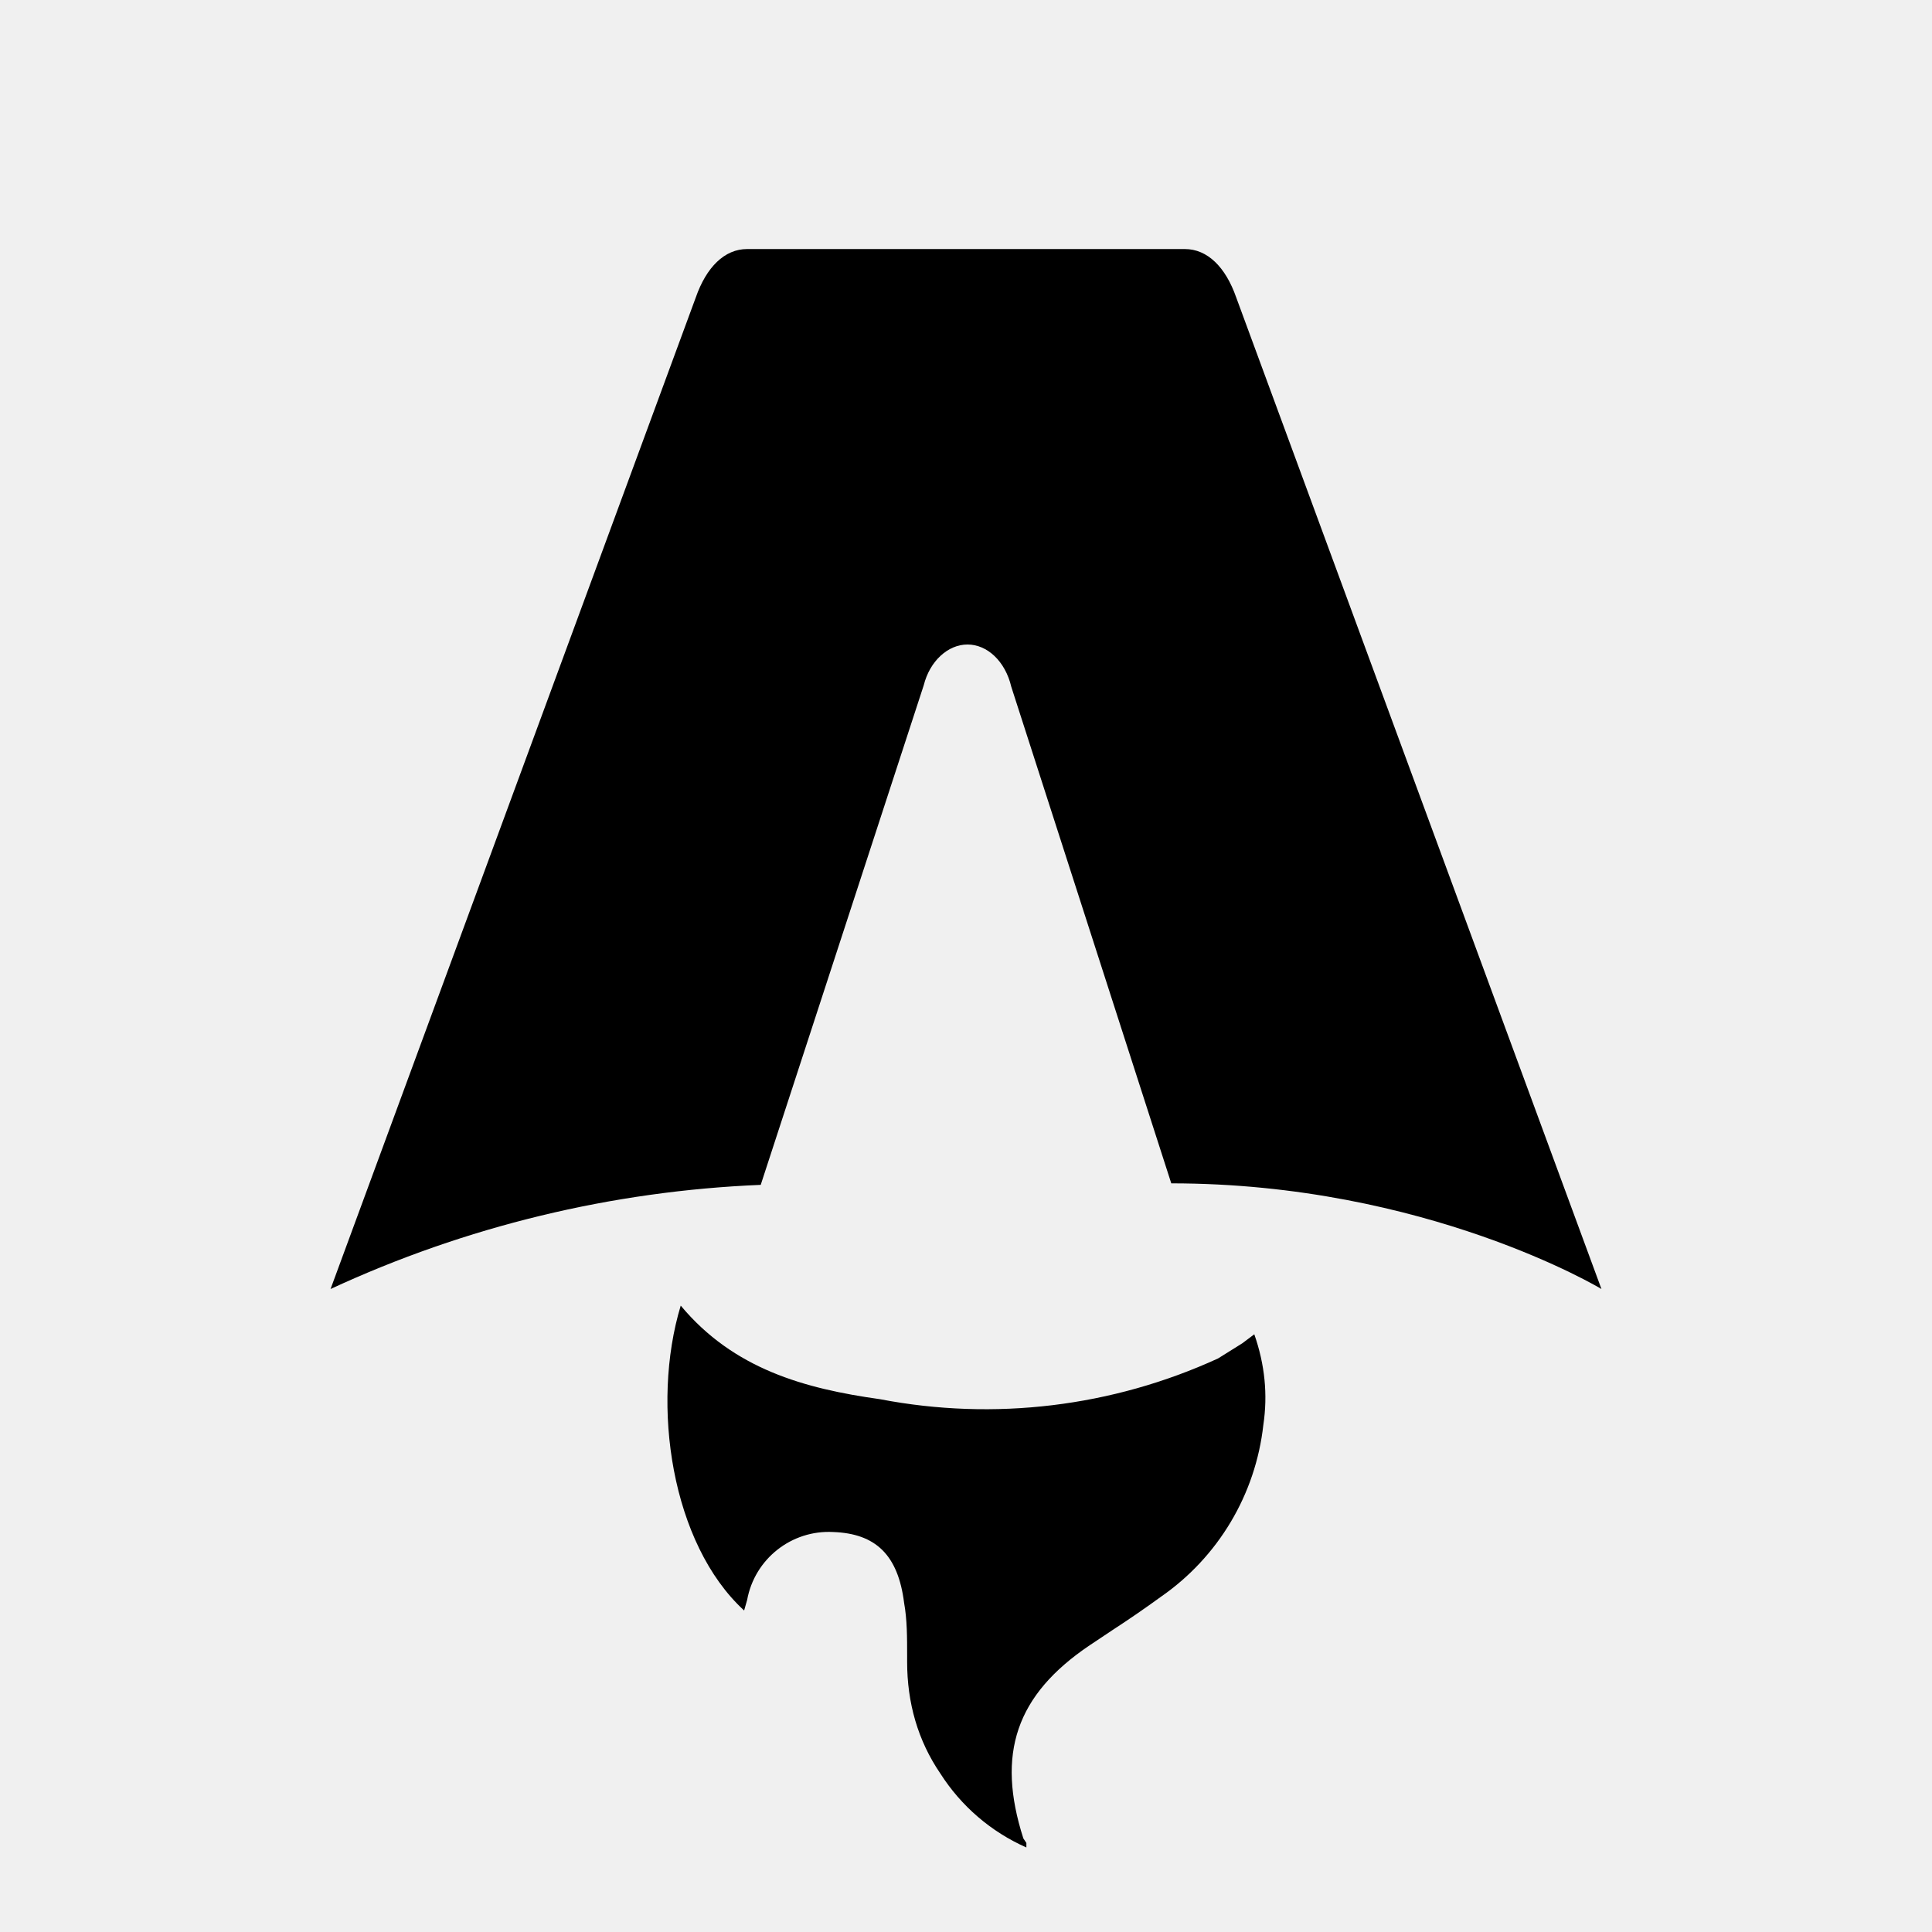
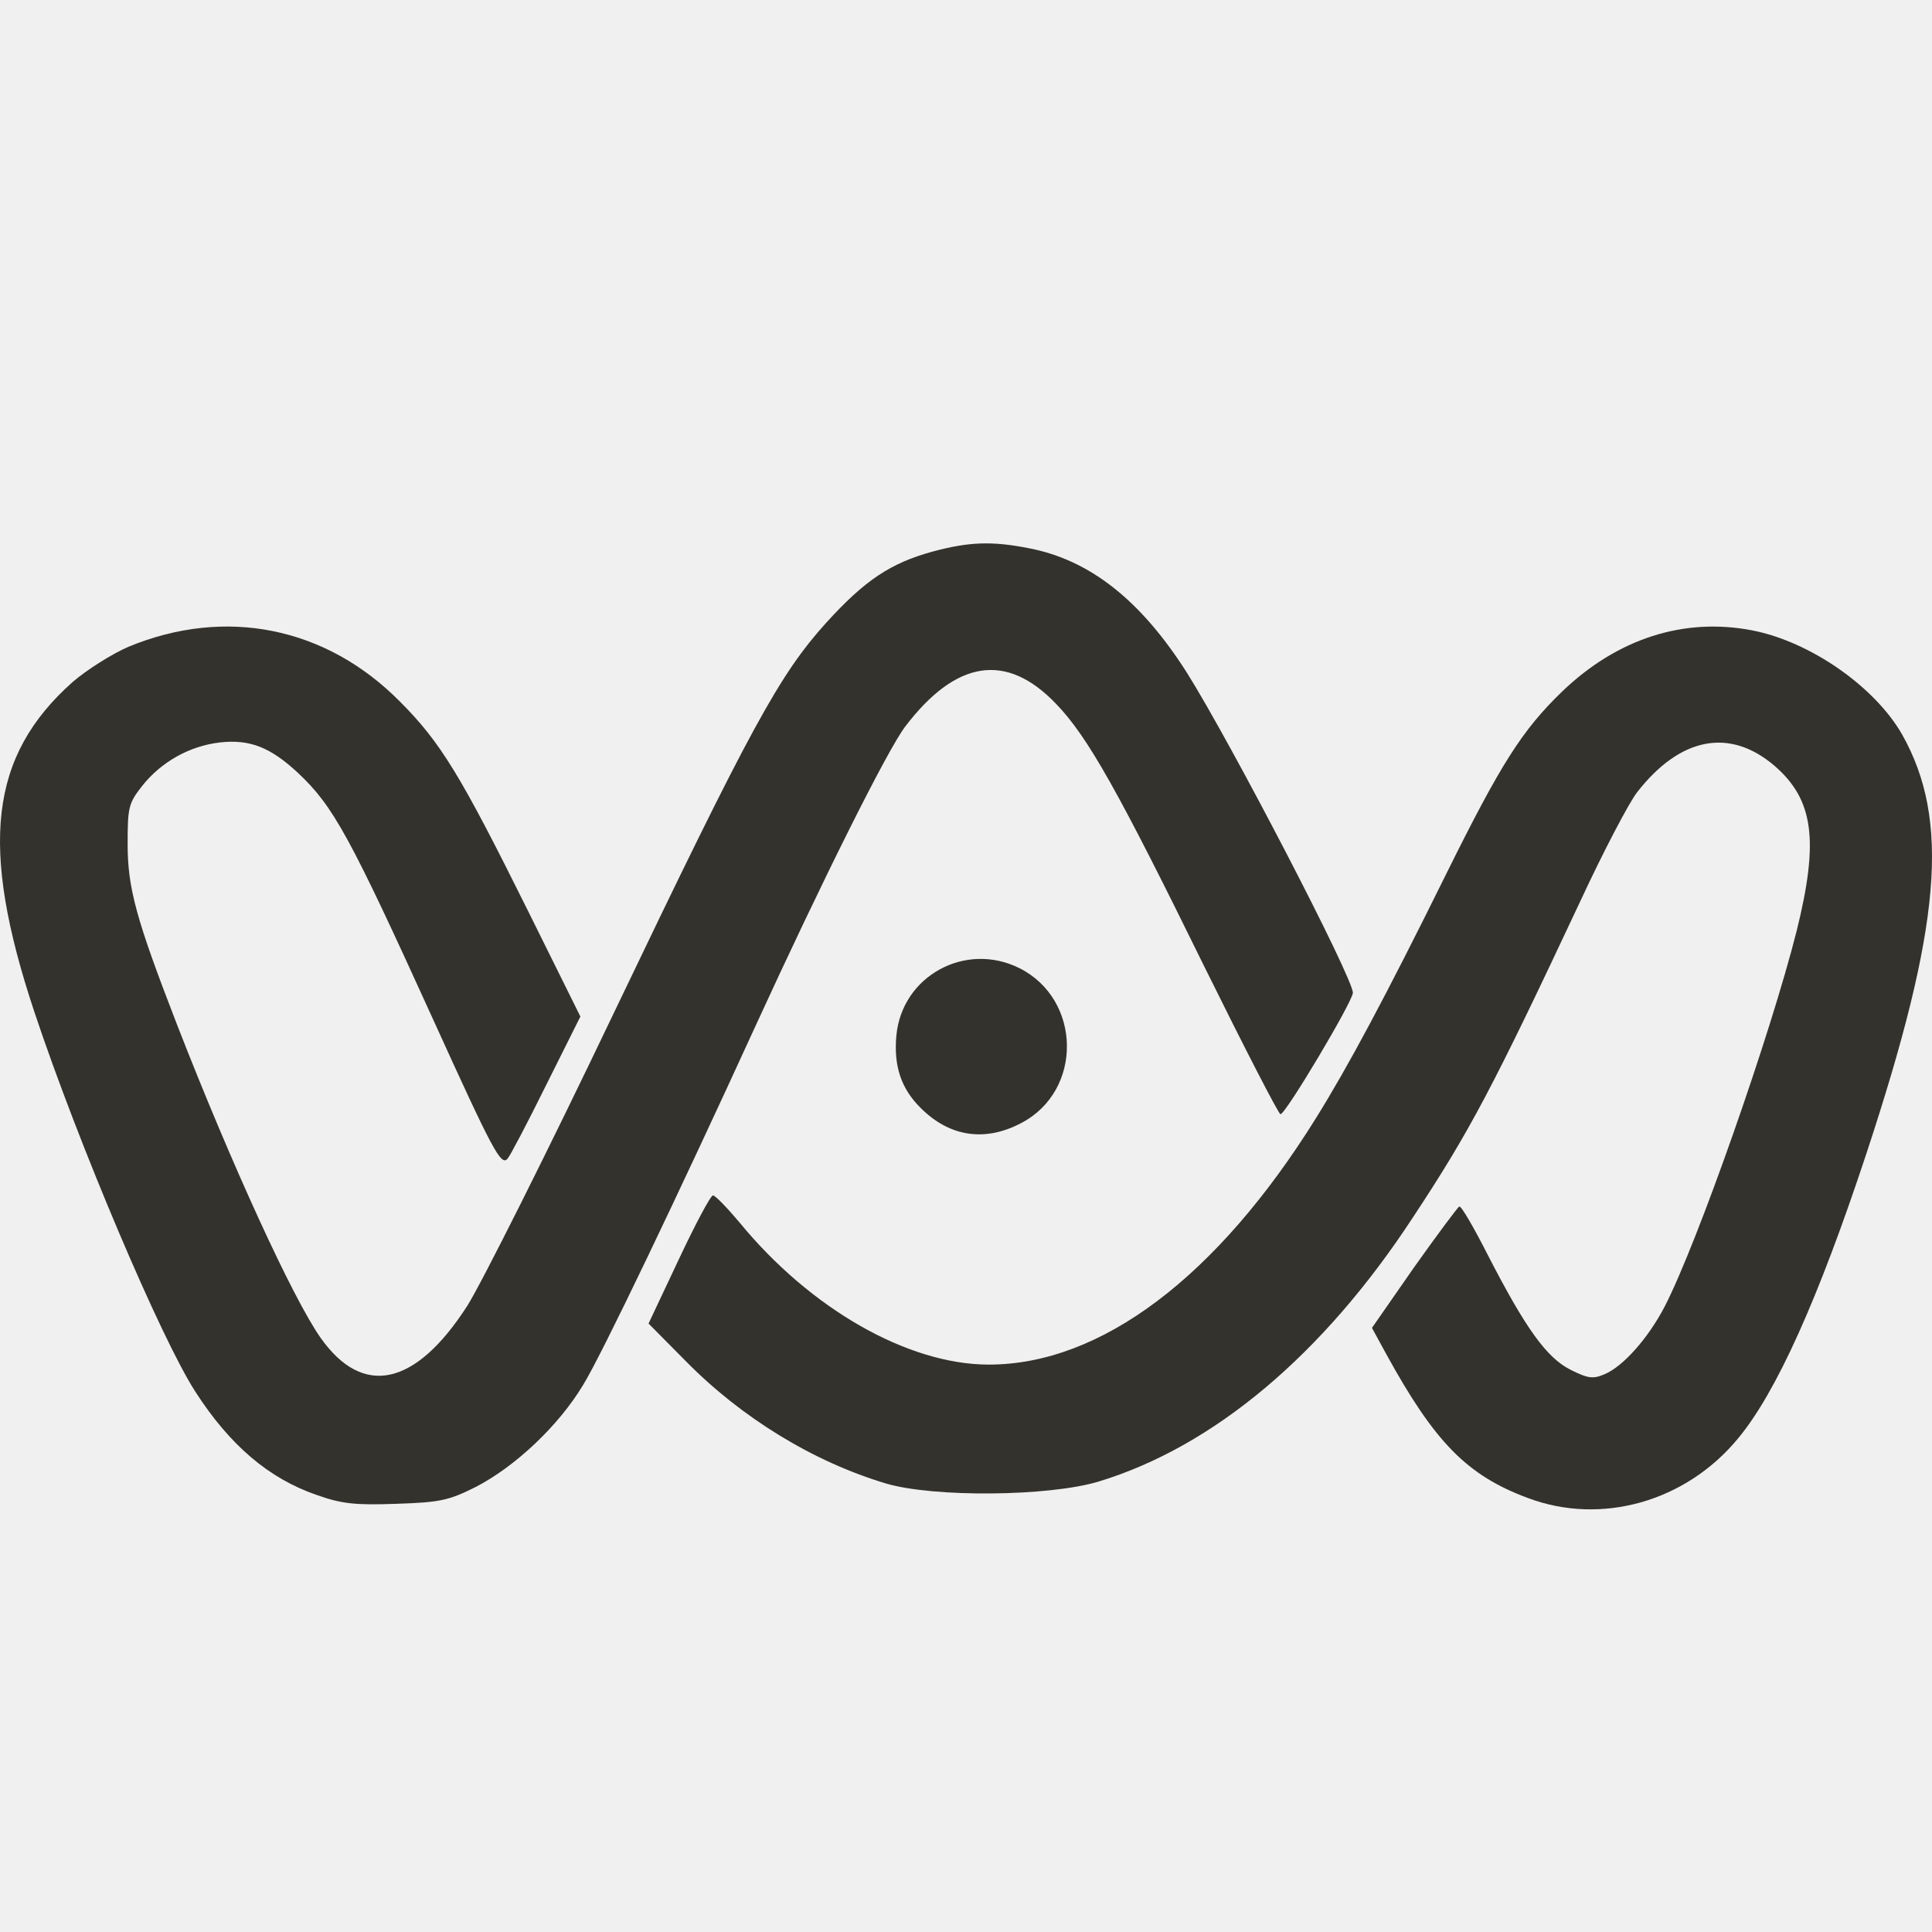
- <svg xmlns="http://www.w3.org/2000/svg" fill="none" viewBox="0 0 128 128">
-   <path d="M50.4 78.5a75.1 75.1 0 0 0-28.5 6.9l24.2-65.7c.7-2 1.9-3.2 3.4-3.2h29c1.5 0 2.7 1.2 3.4 3.2l24.2 65.7s-11.6-7-28.5-7L67 45.5c-.4-1.7-1.6-2.8-2.9-2.8-1.3 0-2.5 1.1-2.9 2.7L50.4 78.5Zm-1.1 28.2Zm-4.2-20.2c-2 6.6-.6 15.8 4.2 20.2a17.5 17.5 0 0 1 .2-.7 5.5 5.5 0 0 1 5.7-4.5c2.8.1 4.3 1.5 4.7 4.7.2 1.1.2 2.3.2 3.5v.4c0 2.7.7 5.2 2.2 7.4a13 13 0 0 0 5.7 4.9v-.3l-.2-.3c-1.8-5.6-.5-9.5 4.4-12.8l1.5-1a73 73 0 0 0 3.2-2.2 16 16 0 0 0 6.8-11.4c.3-2 .1-4-.6-6l-.8.6-1.6 1a37 37 0 0 1-22.4 2.7c-5-.7-9.7-2-13.2-6.2Z" />
-   <style>
-         path { fill: #000; }
-         @media (prefers-color-scheme: dark) {
-             path { fill: #FFF; }
-         }
-     </style>
+ <svg xmlns="http://www.w3.org/2000/svg" width="32" height="32" viewBox="0 0 32 32" fill="none">
+   <path d="M19.655 11.136C18.89 9.936 18.047 9.271 17.035 9.079C16.424 8.959 16.045 8.975 15.45 9.135C14.746 9.327 14.321 9.615 13.687 10.312C12.906 11.177 12.435 12.041 10.177 16.757C9.072 19.071 7.974 21.257 7.742 21.625C6.884 22.962 6.01 23.155 5.307 22.154C4.851 21.505 3.83 19.279 2.933 16.973C2.253 15.22 2.114 14.707 2.114 13.979C2.114 13.37 2.129 13.306 2.354 13.018C2.671 12.618 3.142 12.354 3.645 12.297C4.139 12.242 4.48 12.378 4.936 12.802C5.523 13.354 5.794 13.851 7.17 16.877C8.167 19.071 8.299 19.319 8.407 19.191C8.446 19.151 8.732 18.607 9.041 17.982L9.613 16.837L8.732 15.06C7.634 12.85 7.301 12.297 6.621 11.617C5.4 10.384 3.737 10.048 2.129 10.712C1.851 10.832 1.434 11.097 1.202 11.297C-0.174 12.522 -0.345 14.011 0.568 16.757C1.302 18.959 2.671 22.178 3.235 23.05C3.807 23.939 4.456 24.492 5.253 24.764C5.662 24.908 5.879 24.932 6.559 24.908C7.294 24.884 7.433 24.852 7.881 24.628C8.531 24.292 9.25 23.619 9.659 22.938C9.961 22.45 11.244 19.768 12.512 16.997C13.617 14.587 14.7 12.418 14.994 12.033C15.836 10.928 16.671 10.8 17.491 11.657C18.016 12.201 18.519 13.098 19.957 16.029C20.614 17.358 21.178 18.455 21.209 18.455C21.294 18.455 22.4 16.597 22.408 16.445C22.415 16.205 20.382 12.29 19.655 11.136Z" fill="#34322D" />
+   <path d="M31.507 12.169C31.051 11.369 29.976 10.624 29.017 10.44C27.889 10.224 26.791 10.576 25.879 11.449C25.214 12.089 24.858 12.65 23.954 14.475C22.941 16.525 22.33 17.662 21.797 18.519C20.158 21.153 18.233 22.602 16.378 22.602C15.04 22.602 13.424 21.681 12.249 20.248C12.04 20 11.847 19.8 11.809 19.8C11.77 19.8 11.515 20.28 11.244 20.857L10.742 21.922L11.352 22.538C12.28 23.483 13.471 24.212 14.677 24.572C15.465 24.804 17.367 24.788 18.194 24.54C20.096 23.963 21.913 22.442 23.405 20.16C24.34 18.743 24.719 18.03 26.18 14.916C26.559 14.099 26.984 13.29 27.116 13.122C27.827 12.209 28.646 12.049 29.389 12.682C30.038 13.242 30.131 13.915 29.76 15.412C29.327 17.134 28.113 20.593 27.572 21.641C27.301 22.162 26.884 22.634 26.575 22.762C26.389 22.842 26.304 22.834 26.018 22.69C25.616 22.49 25.268 22.002 24.642 20.785C24.41 20.328 24.201 19.968 24.17 19.984C24.147 19.992 23.807 20.448 23.42 20.993L22.724 21.994L22.964 22.434C23.761 23.883 24.294 24.436 25.307 24.812C26.52 25.268 27.92 24.876 28.786 23.827C29.419 23.067 30.115 21.521 30.912 19.111C32.156 15.34 32.303 13.587 31.507 12.169Z" fill="#34322D" />
+   <path d="M16.919 18.599C17.939 18.062 17.916 16.557 16.888 16.037C15.991 15.588 14.94 16.165 14.847 17.15C14.8 17.654 14.924 18.03 15.249 18.351C15.728 18.831 16.316 18.919 16.919 18.599Z" fill="#34322D" />
</svg>
